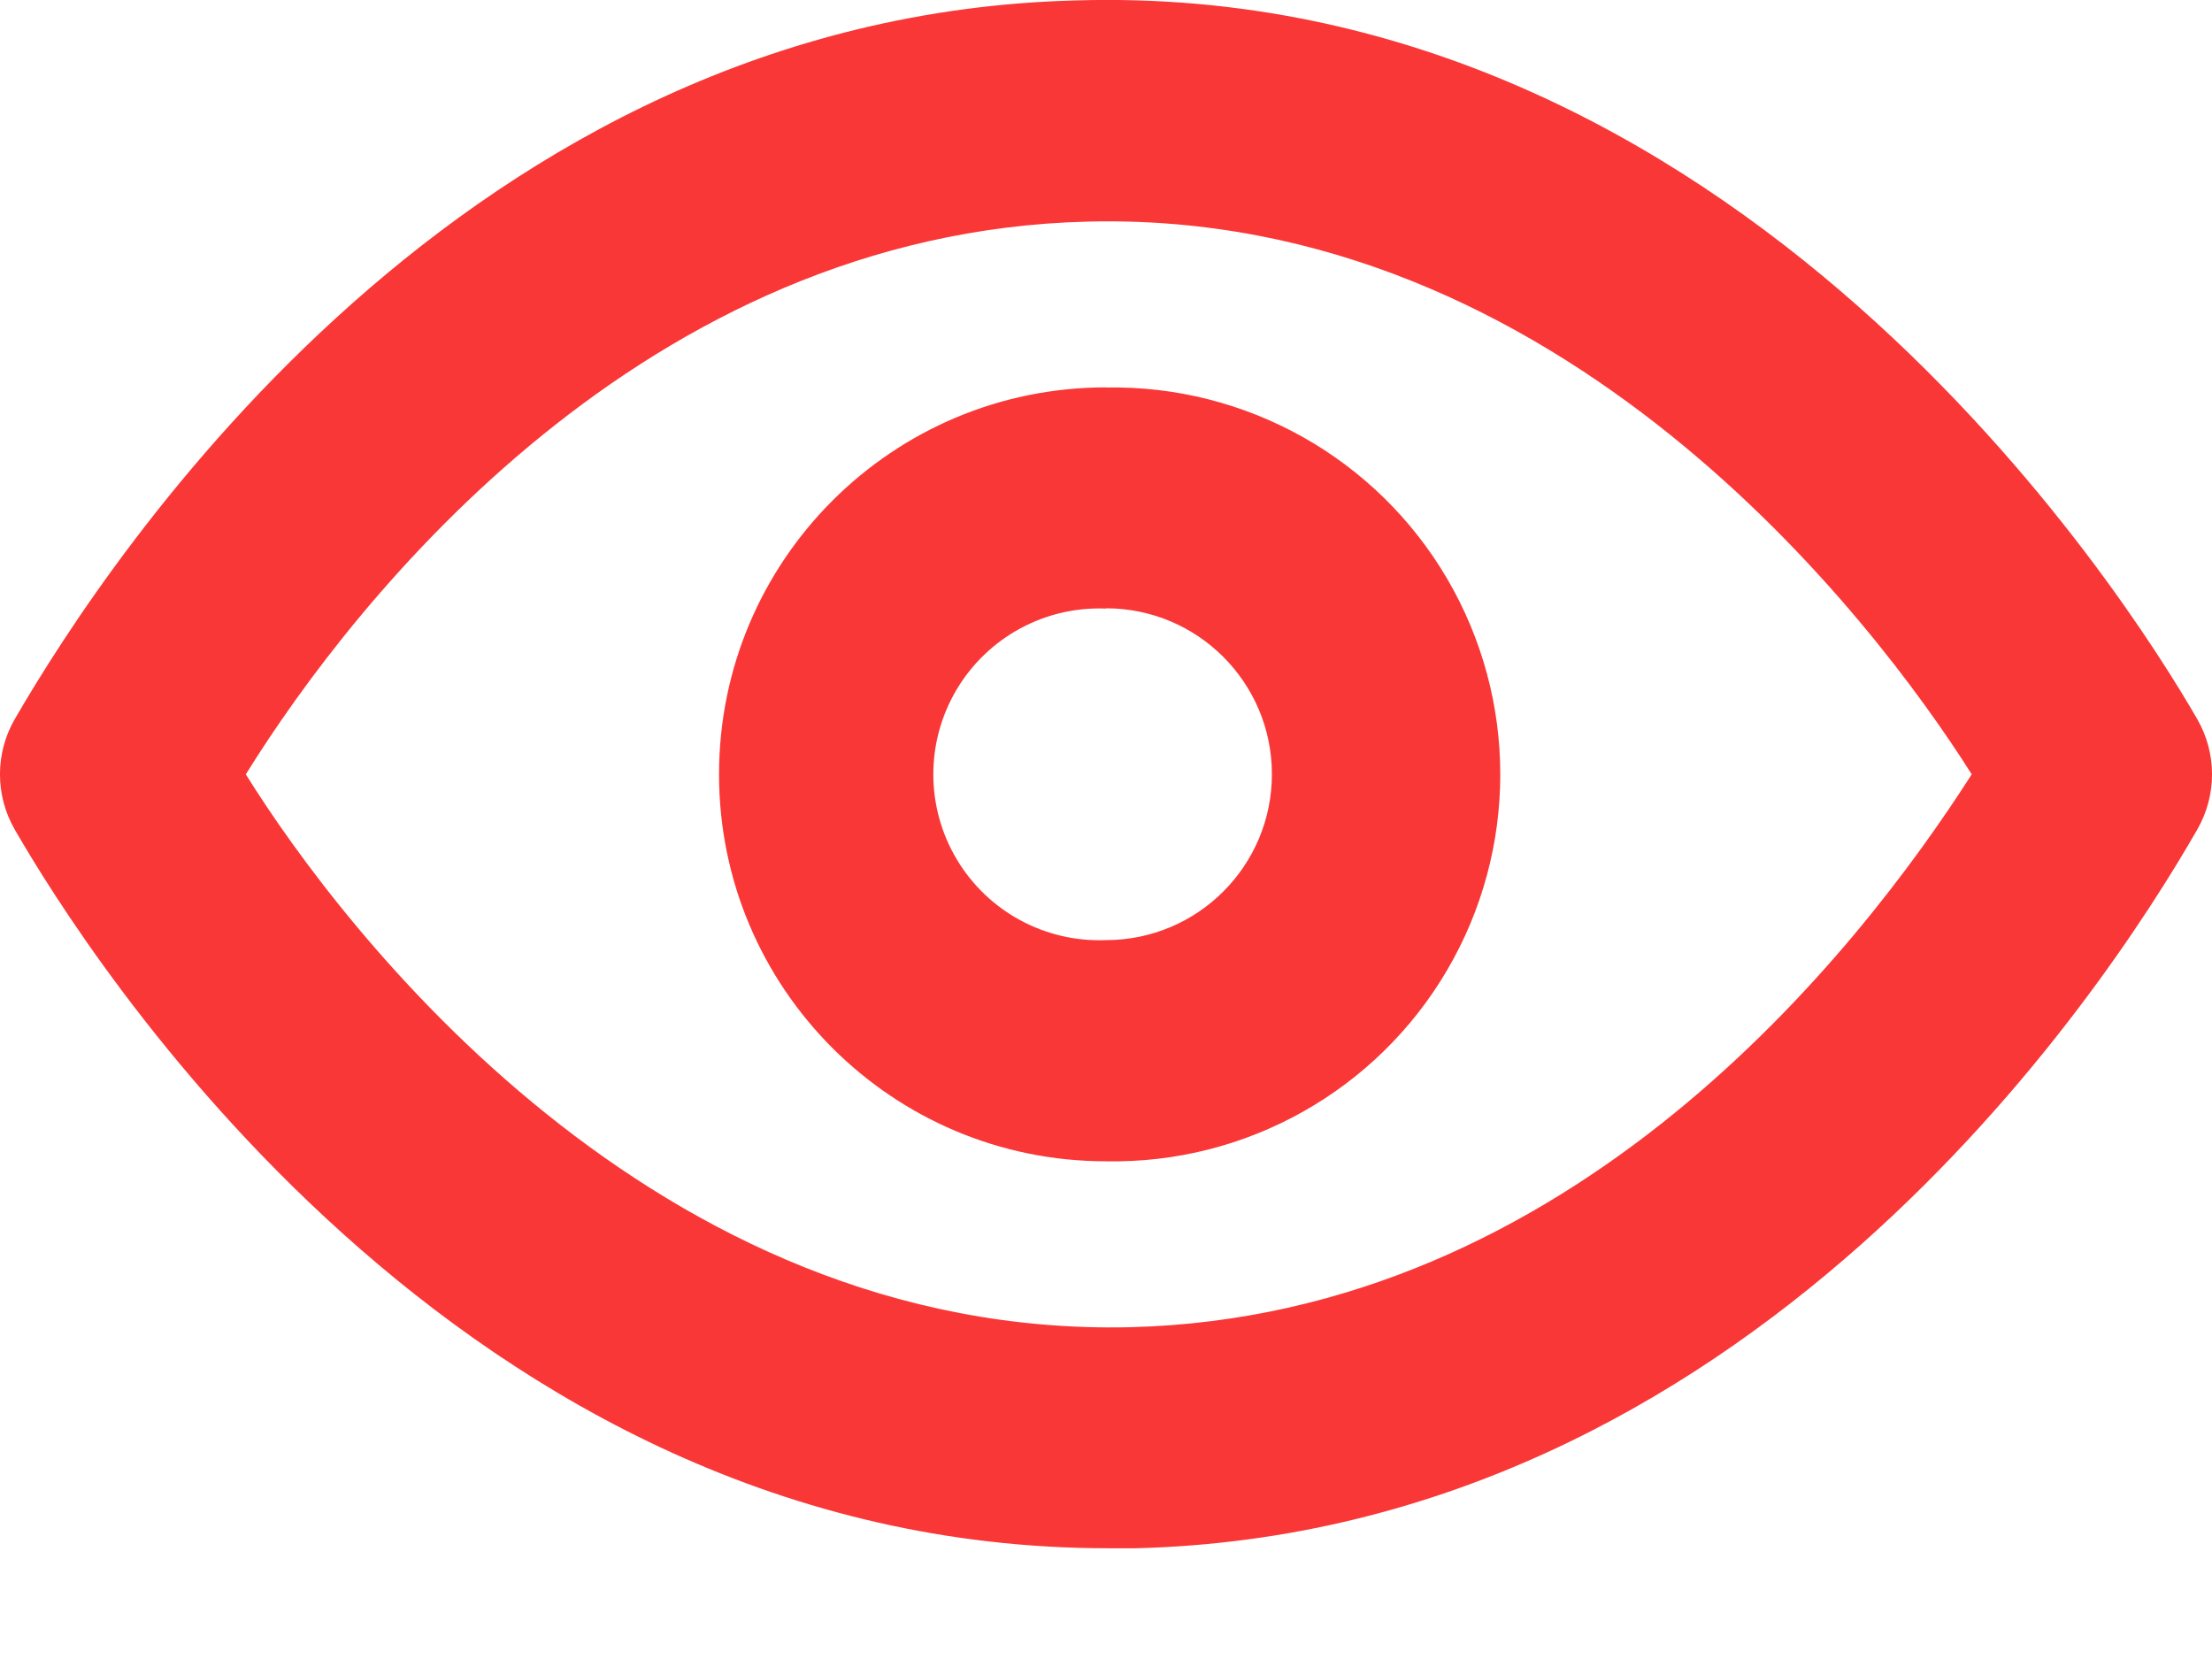
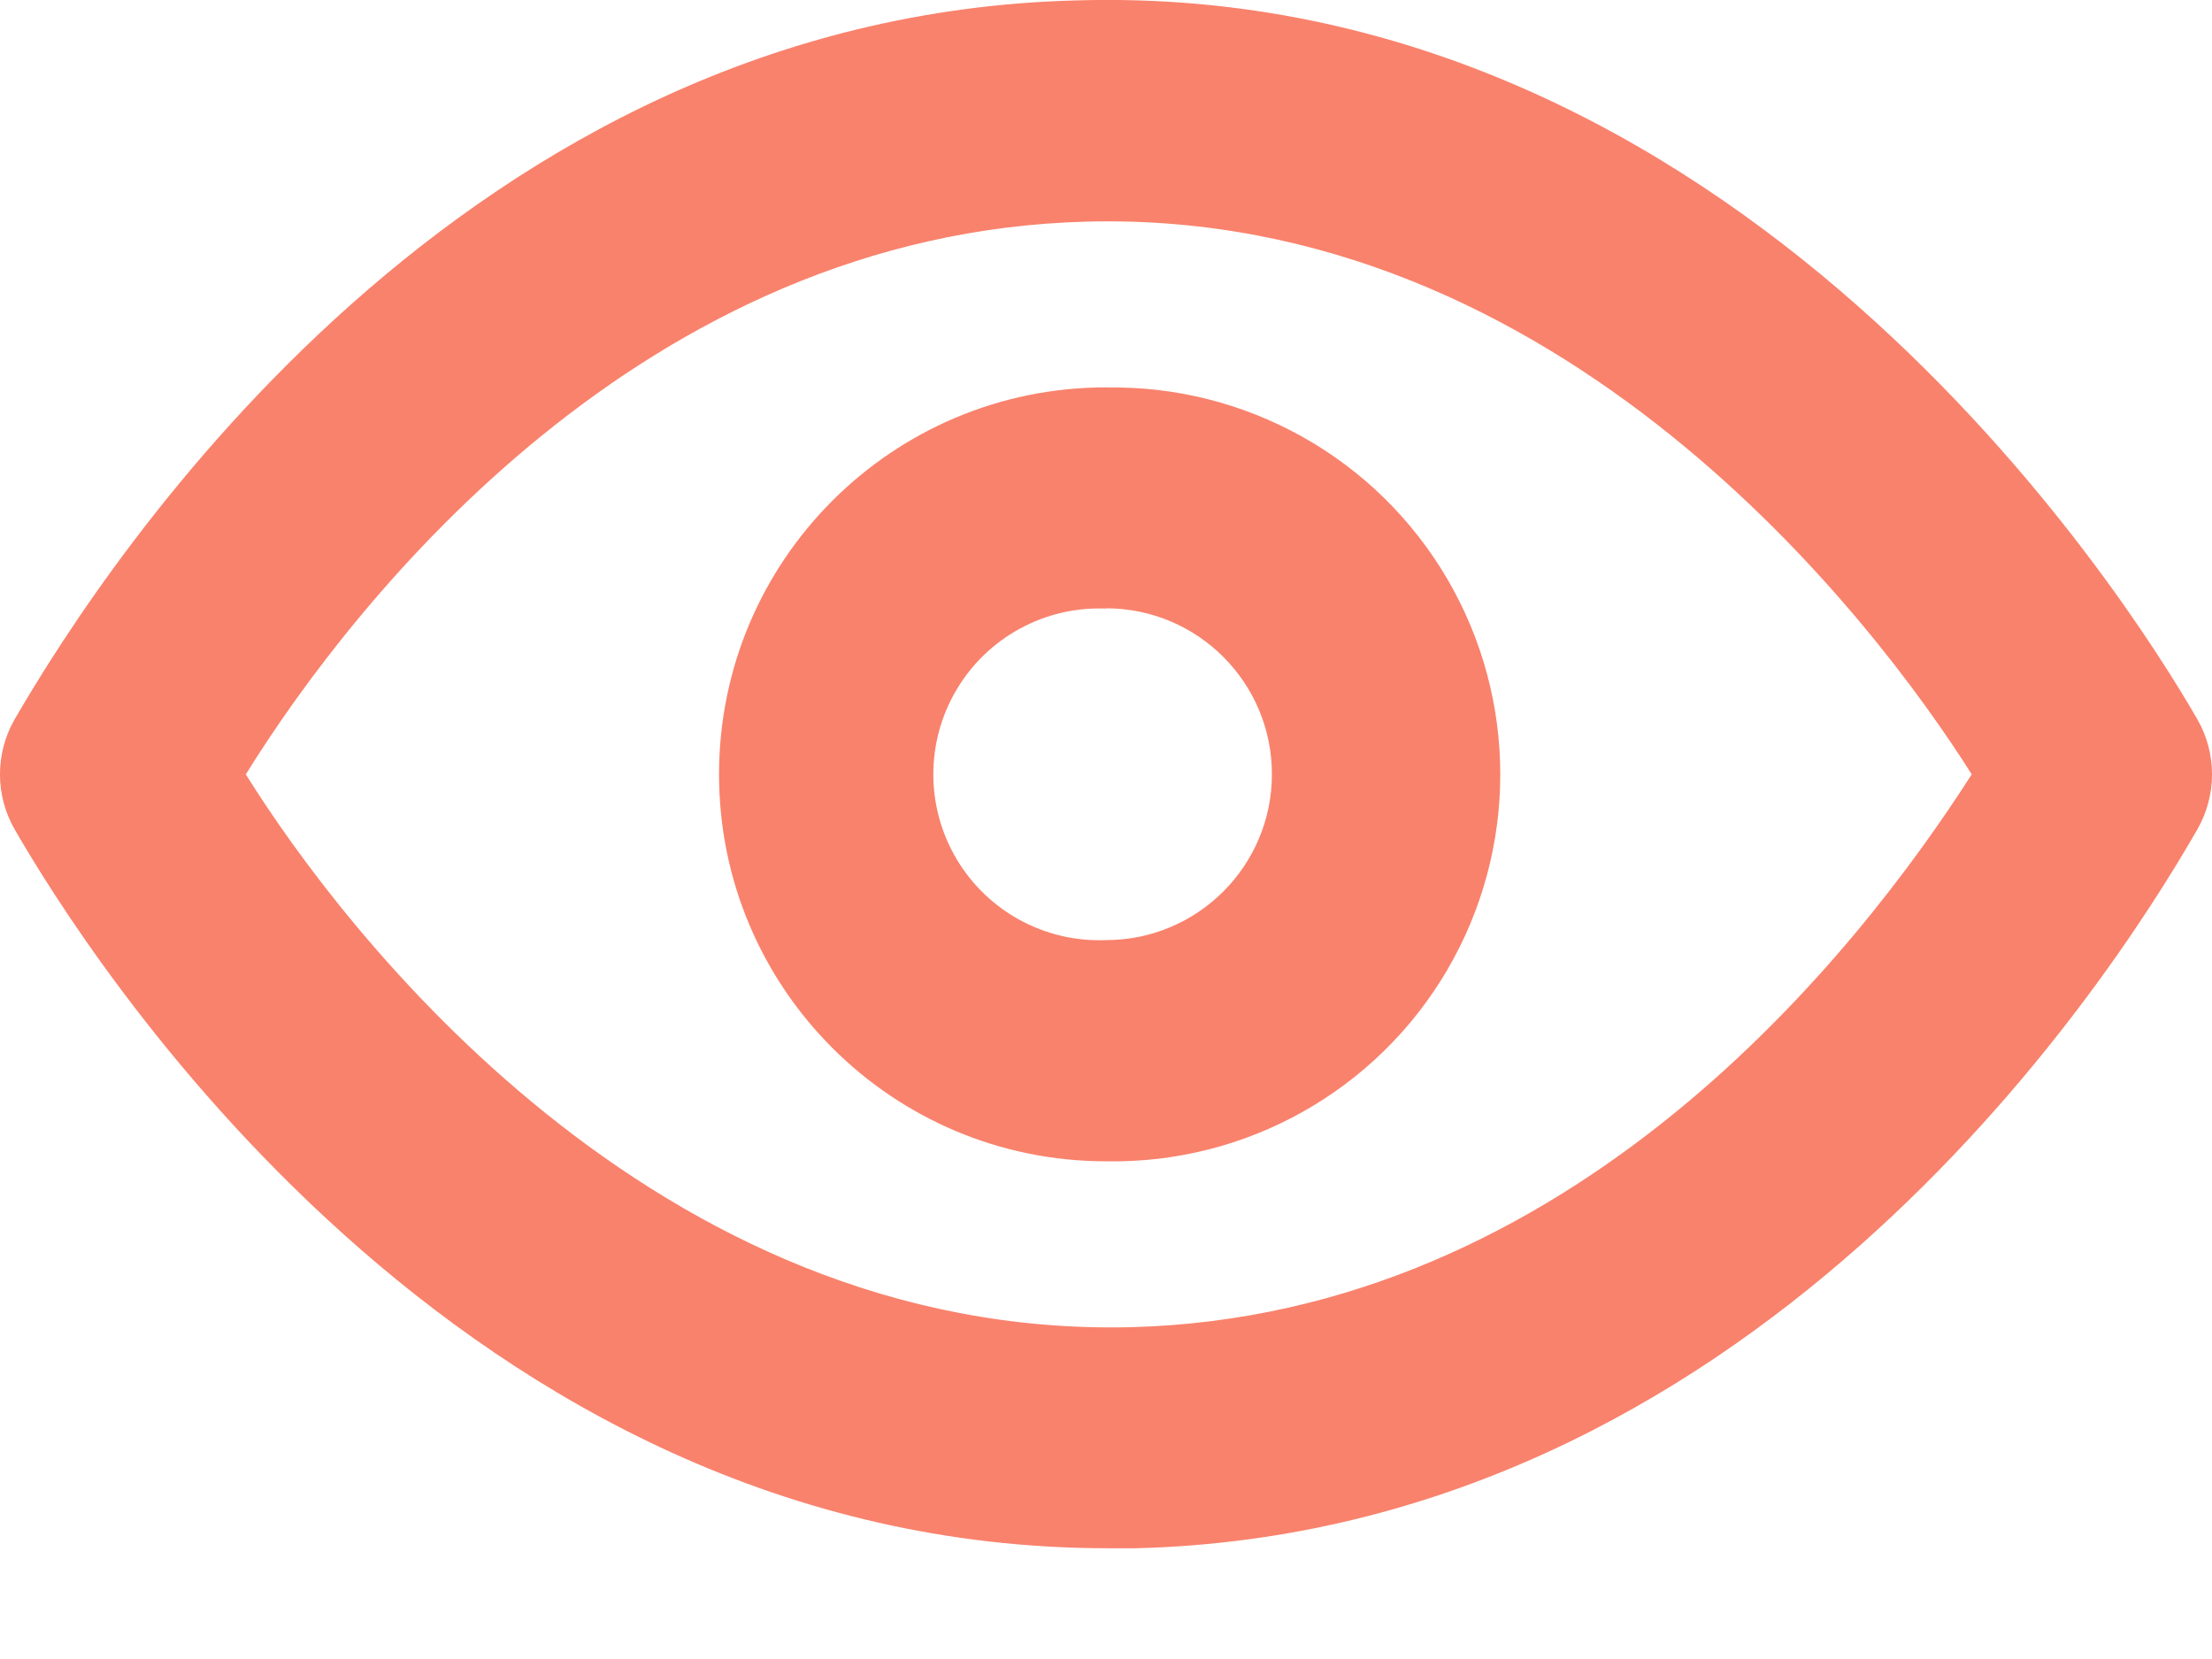
<svg xmlns="http://www.w3.org/2000/svg" width="16" height="12">
-   <path d="M7.784.003c4.782-.144 7.597 4.31 8.109 5.198a.8.8 0 0 1 0 .8c-.688 1.2-3.255 5.086-7.677 5.198h-.2c-4.71 0-7.405-4.326-7.909-5.198a.8.8 0 0 1 0-.8C.803 4.001 3.362.115 7.784.003Zm.38 1.6h-.3c-3.199.08-5.286 2.71-6.086 3.998C2.482 6.73 4.73 9.68 8.176 9.6c3.199-.08 5.262-2.711 6.086-3.999-.712-1.127-2.967-4.086-6.398-3.998ZM8 2.803A2.799 2.799 0 1 1 8 8.4a2.799 2.799 0 0 1 0-5.598Zm0 1.599A1.2 1.2 0 1 0 8 6.8a1.2 1.2 0 0 0 0-2.4Z" fill="#FA3737" />
+   <path d="M7.784.003c4.782-.144 7.597 4.31 8.109 5.198a.8.8 0 0 1 0 .8c-.688 1.2-3.255 5.086-7.677 5.198h-.2c-4.71 0-7.405-4.326-7.909-5.198a.8.8 0 0 1 0-.8C.803 4.001 3.362.115 7.784.003Zm.38 1.6h-.3c-3.199.08-5.286 2.71-6.086 3.998C2.482 6.73 4.73 9.68 8.176 9.6c3.199-.08 5.262-2.711 6.086-3.999-.712-1.127-2.967-4.086-6.398-3.998ZM8 2.803A2.799 2.799 0 1 1 8 8.4a2.799 2.799 0 0 1 0-5.598Zm0 1.599A1.2 1.2 0 1 0 8 6.8a1.2 1.2 0 0 0 0-2.4Z" fill="#f9826c" />
</svg>
